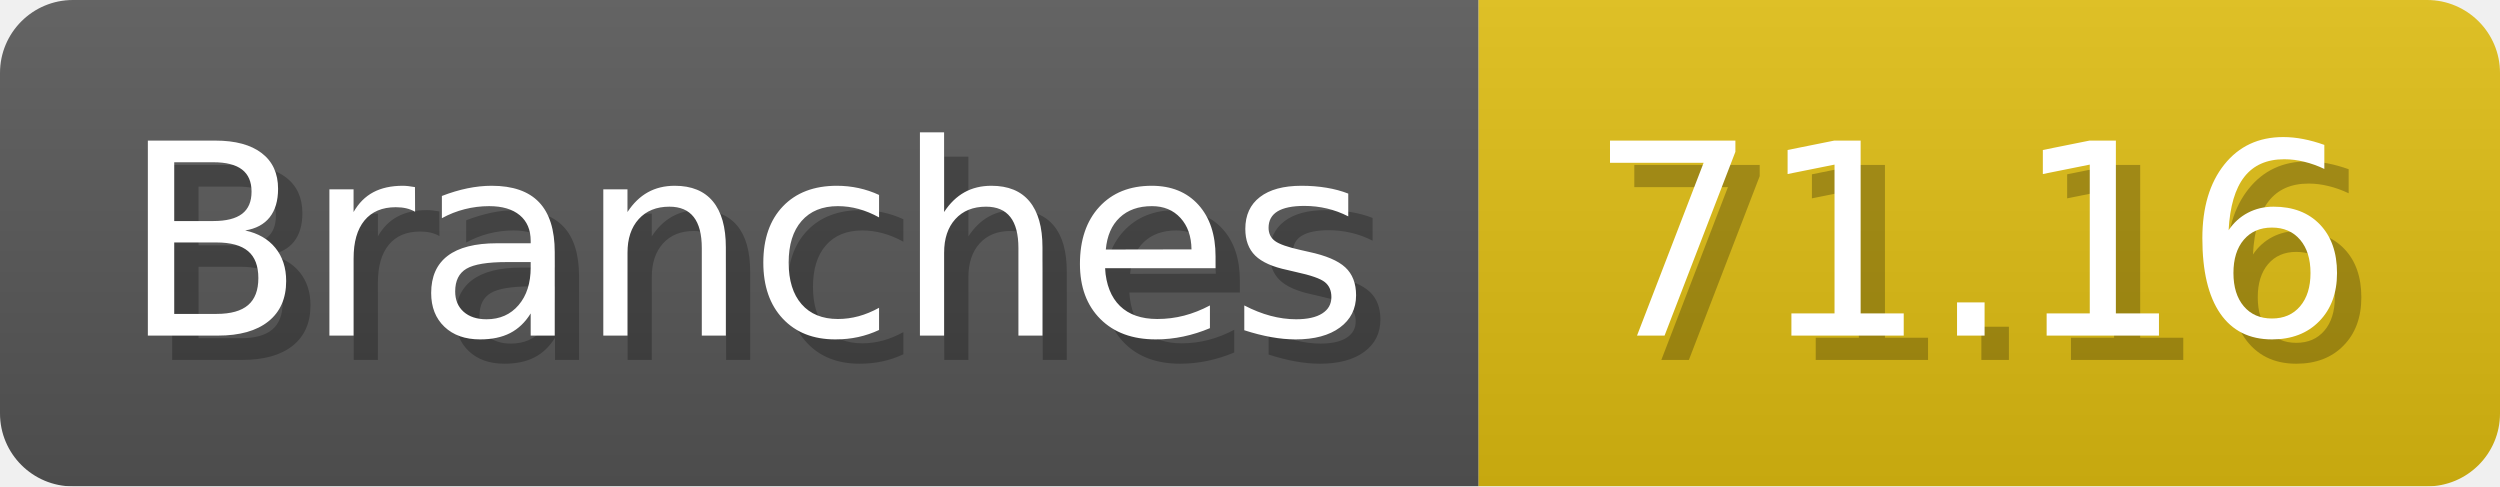
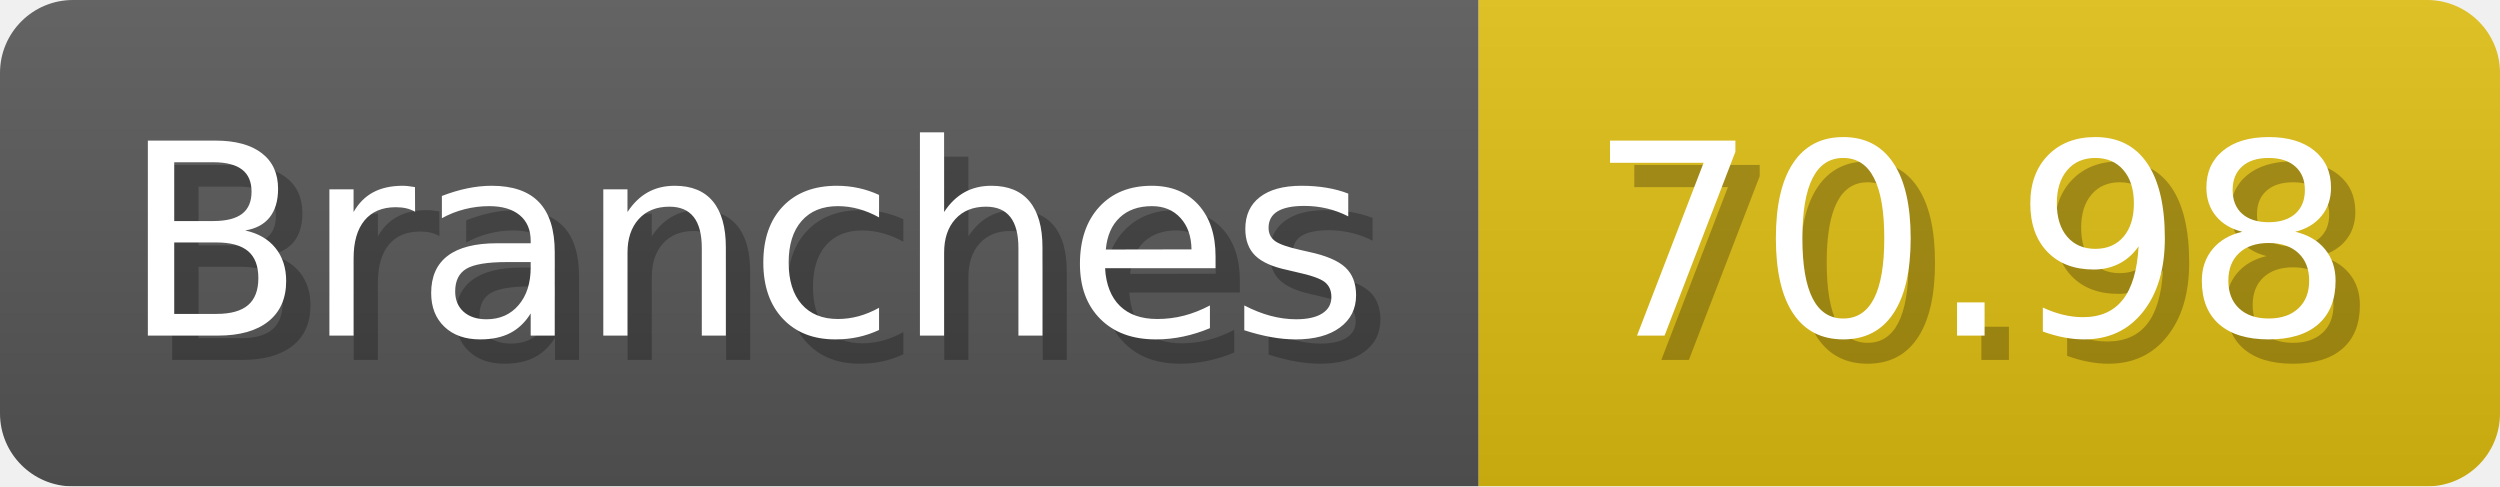
- <svg xmlns="http://www.w3.org/2000/svg" width="102.8" height="20" viewBox="0 0 1028 200" role="img" aria-label="Branches: 71.16">
+ <svg xmlns="http://www.w3.org/2000/svg" width="102.8" height="20" viewBox="0 0 1028 200" role="img" aria-label="Branches: 70.98">
  <linearGradient id="a" x2="0" y2="100%">
    <stop offset="0" stop-opacity=".1" stop-color="#EEE" />
    <stop offset="1" stop-opacity=".1" />
  </linearGradient>
  <mask id="m">
    <rect width="1028" height="200" rx="30" fill="#FFF" />
  </mask>
  <g mask="url(#m)">
    <rect width="608" height="200" fill="#555" />
    <rect width="420" height="200" fill="#DB1" x="608" />
    <rect width="1028" height="200" fill="url(#a)" />
  </g>
  <g aria-hidden="true" fill="#fff" text-anchor="start" font-family="Verdana,DejaVu Sans,sans-serif" font-size="110">
    <text x="60" y="148" textLength="508" fill="#000" opacity="0.25">Branches</text>
    <text x="50" y="138" textLength="508">Branches</text>
-     <text x="663" y="148" textLength="320" fill="#000" opacity="0.25">71.16</text>
-     <text x="653" y="138" textLength="320">71.16</text>
+     <text x="663" y="148" textLength="320" fill="#000" opacity="0.25">70.98</text>
+     <text x="653" y="138" textLength="320">70.98</text>
  </g>
</svg>
